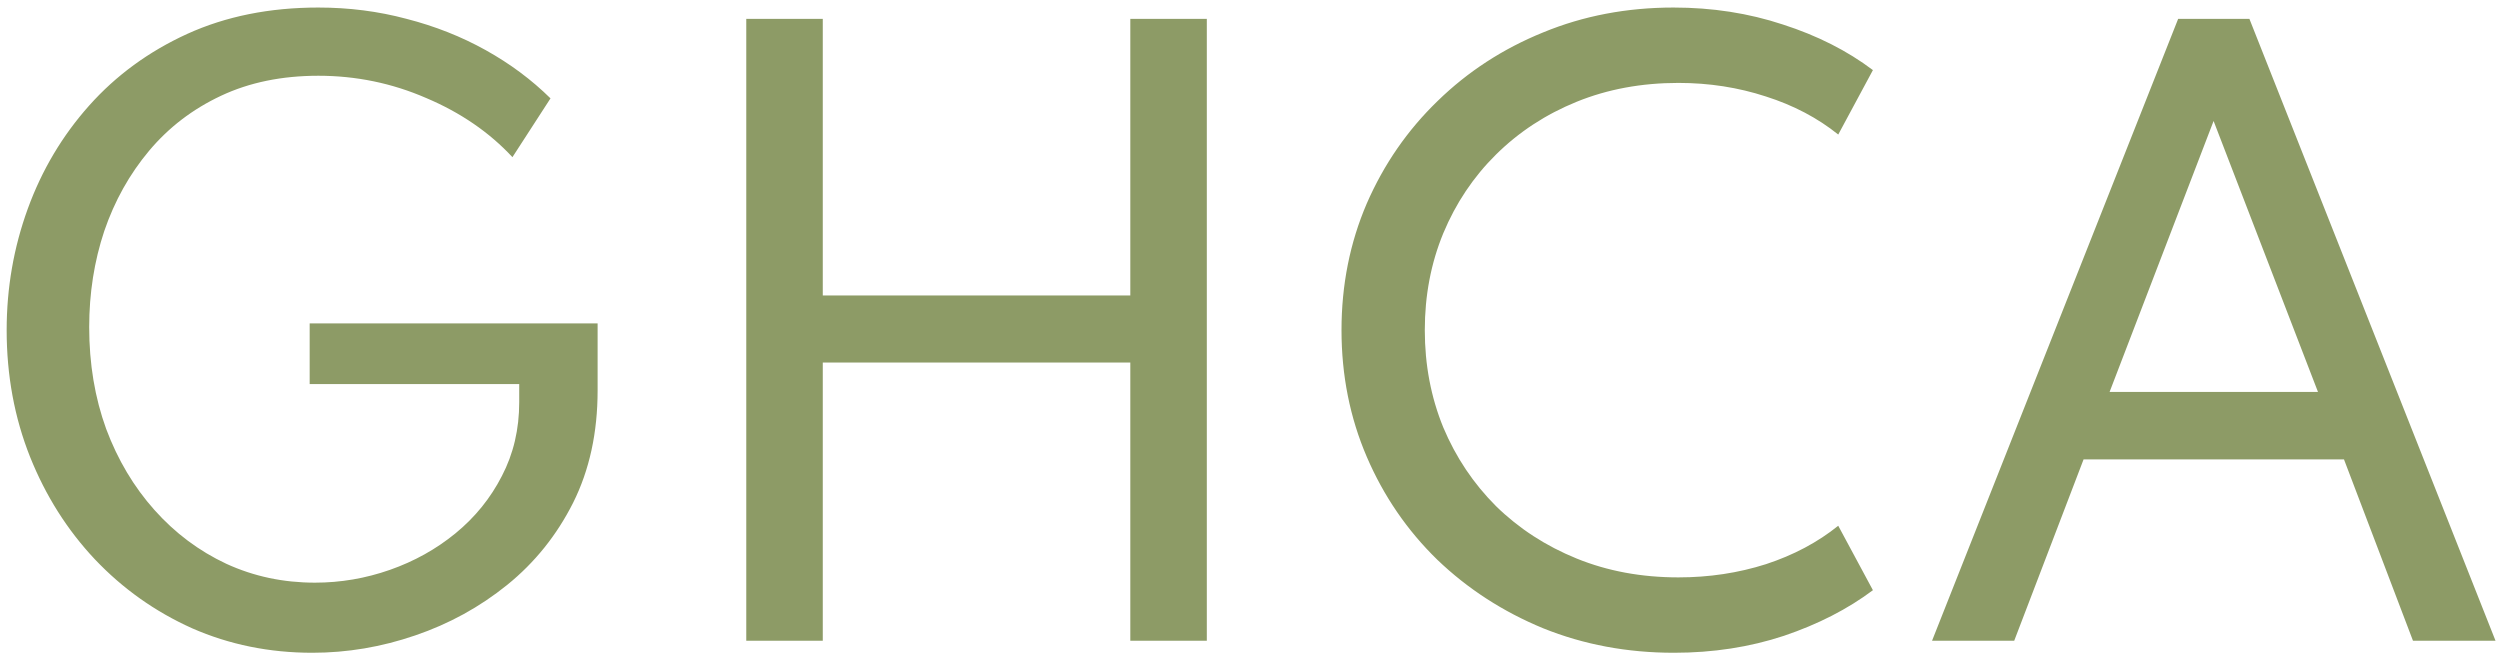
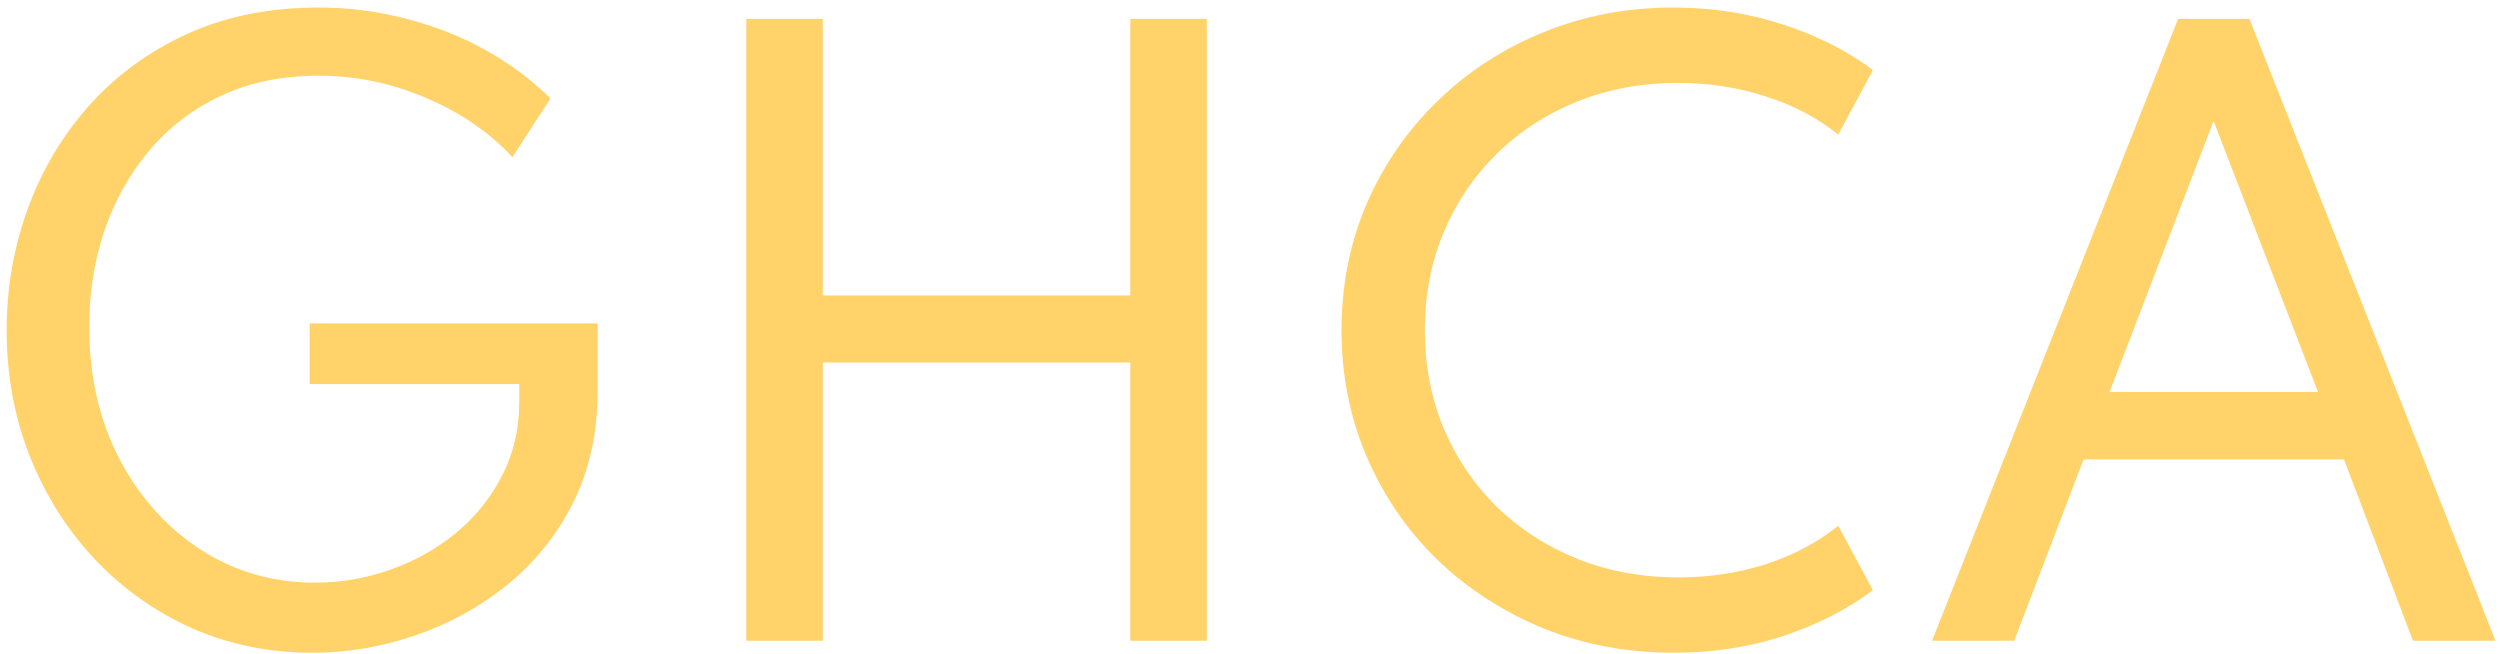
<svg xmlns="http://www.w3.org/2000/svg" width="199" height="52" viewBox="0 0 199 52" fill="none">
-   <path d="M24.86 51.96C21.44 51.96 18.25 51.31 15.29 50.01C12.35 48.69 9.77 46.86 7.55 44.52C5.35 42.18 3.63 39.46 2.39 36.36C1.15 33.24 0.53 29.88 0.53 26.28C0.53 22.92 1.09 19.7 2.21 16.62C3.33 13.54 4.96 10.8 7.1 8.4C9.24 6 11.84 4.1 14.9 2.7C17.98 1.3 21.46 0.6 25.34 0.6C27.78 0.6 30.12 0.9 32.36 1.5C34.62 2.08 36.72 2.91 38.66 3.99C40.6 5.07 42.32 6.35 43.82 7.83L40.79 12.51C38.95 10.53 36.66 8.96 33.92 7.8C31.2 6.62 28.34 6.03 25.34 6.03C22.44 6.03 19.86 6.56 17.6 7.62C15.34 8.68 13.43 10.14 11.87 12C10.31 13.86 9.12 15.99 8.3 18.39C7.5 20.79 7.1 23.34 7.1 26.04C7.1 28.96 7.55 31.66 8.45 34.14C9.37 36.6 10.65 38.75 12.29 40.59C13.93 42.43 15.84 43.86 18.02 44.88C20.2 45.88 22.55 46.38 25.07 46.38C27.11 46.38 29.1 46.04 31.04 45.36C32.98 44.68 34.72 43.71 36.26 42.45C37.82 41.17 39.05 39.65 39.95 37.89C40.87 36.13 41.33 34.17 41.33 32.01V30.57H24.65V25.74H47.57V31.08C47.57 34.44 46.92 37.42 45.62 40.02C44.32 42.6 42.57 44.78 40.37 46.56C38.19 48.32 35.75 49.66 33.05 50.58C30.37 51.5 27.64 51.96 24.86 51.96ZM59.403 51V1.5H65.493V23.52H89.973V1.5H96.063V51H89.973V28.86H65.493V51H59.403ZM133.244 51.96C129.524 51.96 126.054 51.31 122.834 50.01C119.634 48.69 116.824 46.87 114.404 44.55C112.004 42.21 110.134 39.48 108.794 36.36C107.454 33.24 106.784 29.88 106.784 26.28C106.784 22.68 107.454 19.32 108.794 16.2C110.154 13.08 112.034 10.36 114.434 8.04C116.834 5.7 119.634 3.88 122.834 2.58C126.034 1.26 129.494 0.6 133.214 0.6C136.294 0.6 139.194 1.05 141.914 1.95C144.654 2.83 147.044 4.04 149.084 5.58L146.324 10.71C144.684 9.39 142.764 8.38 140.564 7.68C138.364 6.96 136.044 6.6 133.604 6.6C130.664 6.6 127.964 7.1 125.504 8.1C123.044 9.1 120.904 10.5 119.084 12.3C117.284 14.08 115.884 16.17 114.884 18.57C113.904 20.95 113.414 23.52 113.414 26.28C113.414 29.04 113.904 31.62 114.884 34.02C115.884 36.4 117.284 38.49 119.084 40.29C120.904 42.07 123.044 43.46 125.504 44.46C127.964 45.46 130.664 45.96 133.604 45.96C136.044 45.96 138.364 45.61 140.564 44.91C142.764 44.19 144.684 43.17 146.324 41.85L149.084 46.98C147.084 48.48 144.724 49.69 142.004 50.61C139.284 51.51 136.364 51.96 133.244 51.96ZM153.792 51L173.382 1.5H179.052L198.642 51H192.072L186.582 36.57H165.852L160.332 51H153.792ZM167.922 31.2H184.512L176.202 9.63L167.922 31.2Z" fill="#8D9B66" />
+   <path d="M24.86 51.96C21.44 51.96 18.25 51.31 15.29 50.01C12.35 48.69 9.77 46.86 7.55 44.52C5.35 42.18 3.63 39.46 2.39 36.36C1.15 33.24 0.53 29.88 0.53 26.28C0.53 22.92 1.09 19.7 2.21 16.62C3.33 13.54 4.96 10.8 7.1 8.4C9.24 6 11.84 4.1 14.9 2.7C17.98 1.3 21.46 0.6 25.34 0.6C27.78 0.6 30.12 0.9 32.36 1.5C34.62 2.08 36.72 2.91 38.66 3.99C40.6 5.07 42.32 6.35 43.82 7.83L40.79 12.51C38.95 10.53 36.66 8.96 33.92 7.8C31.2 6.62 28.34 6.03 25.34 6.03C22.44 6.03 19.86 6.56 17.6 7.62C15.34 8.68 13.43 10.14 11.87 12C10.31 13.86 9.12 15.99 8.3 18.39C7.5 20.79 7.1 23.34 7.1 26.04C7.1 28.96 7.55 31.66 8.45 34.14C9.37 36.6 10.65 38.75 12.29 40.59C13.93 42.43 15.84 43.86 18.02 44.88C20.2 45.88 22.55 46.38 25.07 46.38C27.11 46.38 29.1 46.04 31.04 45.36C32.98 44.68 34.72 43.71 36.26 42.45C37.82 41.17 39.05 39.65 39.95 37.89C40.87 36.13 41.33 34.17 41.33 32.01V30.57H24.65V25.74H47.57V31.08C47.57 34.44 46.92 37.42 45.62 40.02C44.32 42.6 42.57 44.78 40.37 46.56C38.19 48.32 35.75 49.66 33.05 50.58C30.37 51.5 27.64 51.96 24.86 51.96ZM59.403 51V1.5H65.493V23.52H89.973V1.5H96.063V51H89.973V28.86H65.493V51H59.403ZM133.244 51.96C129.524 51.96 126.054 51.31 122.834 50.01C119.634 48.69 116.824 46.87 114.404 44.55C112.004 42.21 110.134 39.48 108.794 36.36C107.454 33.24 106.784 29.88 106.784 26.28C106.784 22.68 107.454 19.32 108.794 16.2C110.154 13.08 112.034 10.36 114.434 8.04C116.834 5.7 119.634 3.88 122.834 2.58C126.034 1.26 129.494 0.6 133.214 0.6C136.294 0.6 139.194 1.05 141.914 1.95C144.654 2.83 147.044 4.04 149.084 5.58L146.324 10.71C144.684 9.39 142.764 8.38 140.564 7.68C138.364 6.96 136.044 6.6 133.604 6.6C130.664 6.6 127.964 7.1 125.504 8.1C123.044 9.1 120.904 10.5 119.084 12.3C117.284 14.08 115.884 16.17 114.884 18.57C113.904 20.95 113.414 23.52 113.414 26.28C113.414 29.04 113.904 31.62 114.884 34.02C115.884 36.4 117.284 38.49 119.084 40.29C120.904 42.07 123.044 43.46 125.504 44.46C127.964 45.46 130.664 45.96 133.604 45.96C136.044 45.96 138.364 45.61 140.564 44.91C142.764 44.19 144.684 43.17 146.324 41.85L149.084 46.98C147.084 48.48 144.724 49.69 142.004 50.61C139.284 51.51 136.364 51.96 133.244 51.96ZM153.792 51L173.382 1.5H179.052L198.642 51H192.072L186.582 36.57H165.852L160.332 51H153.792ZM167.922 31.2H184.512L176.202 9.63L167.922 31.2Z" fill="#FFD369" />
</svg>
